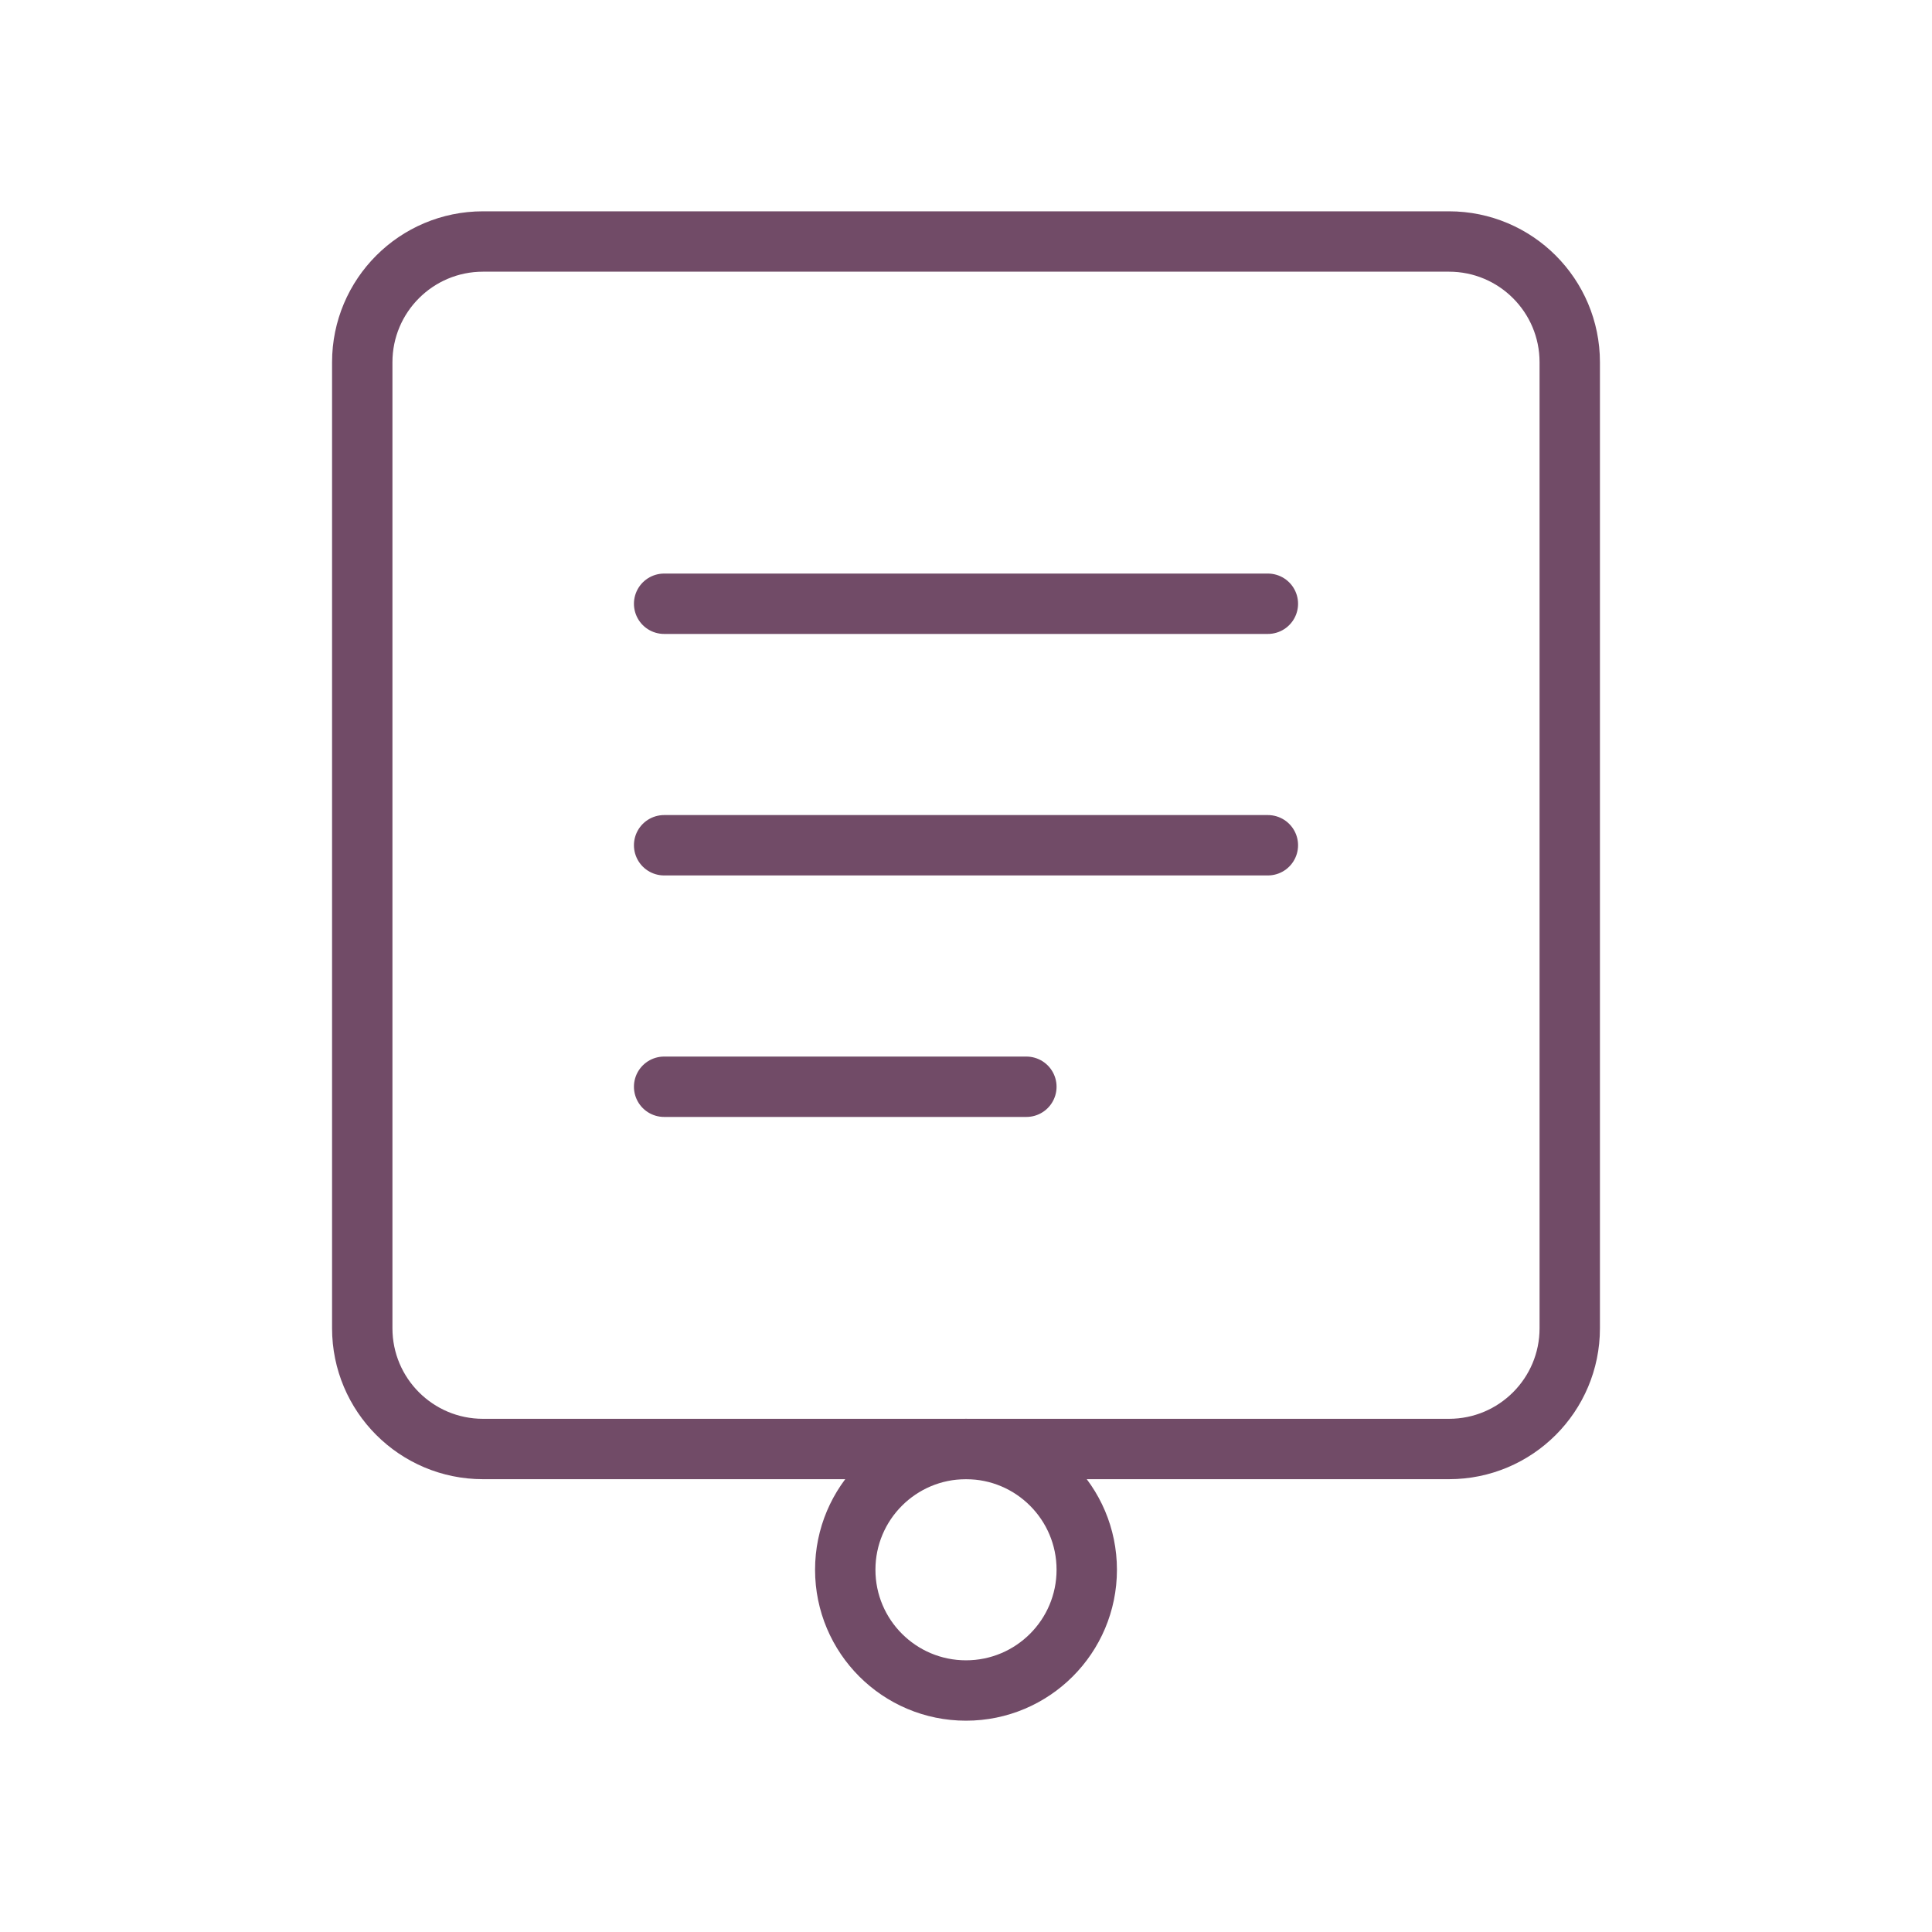
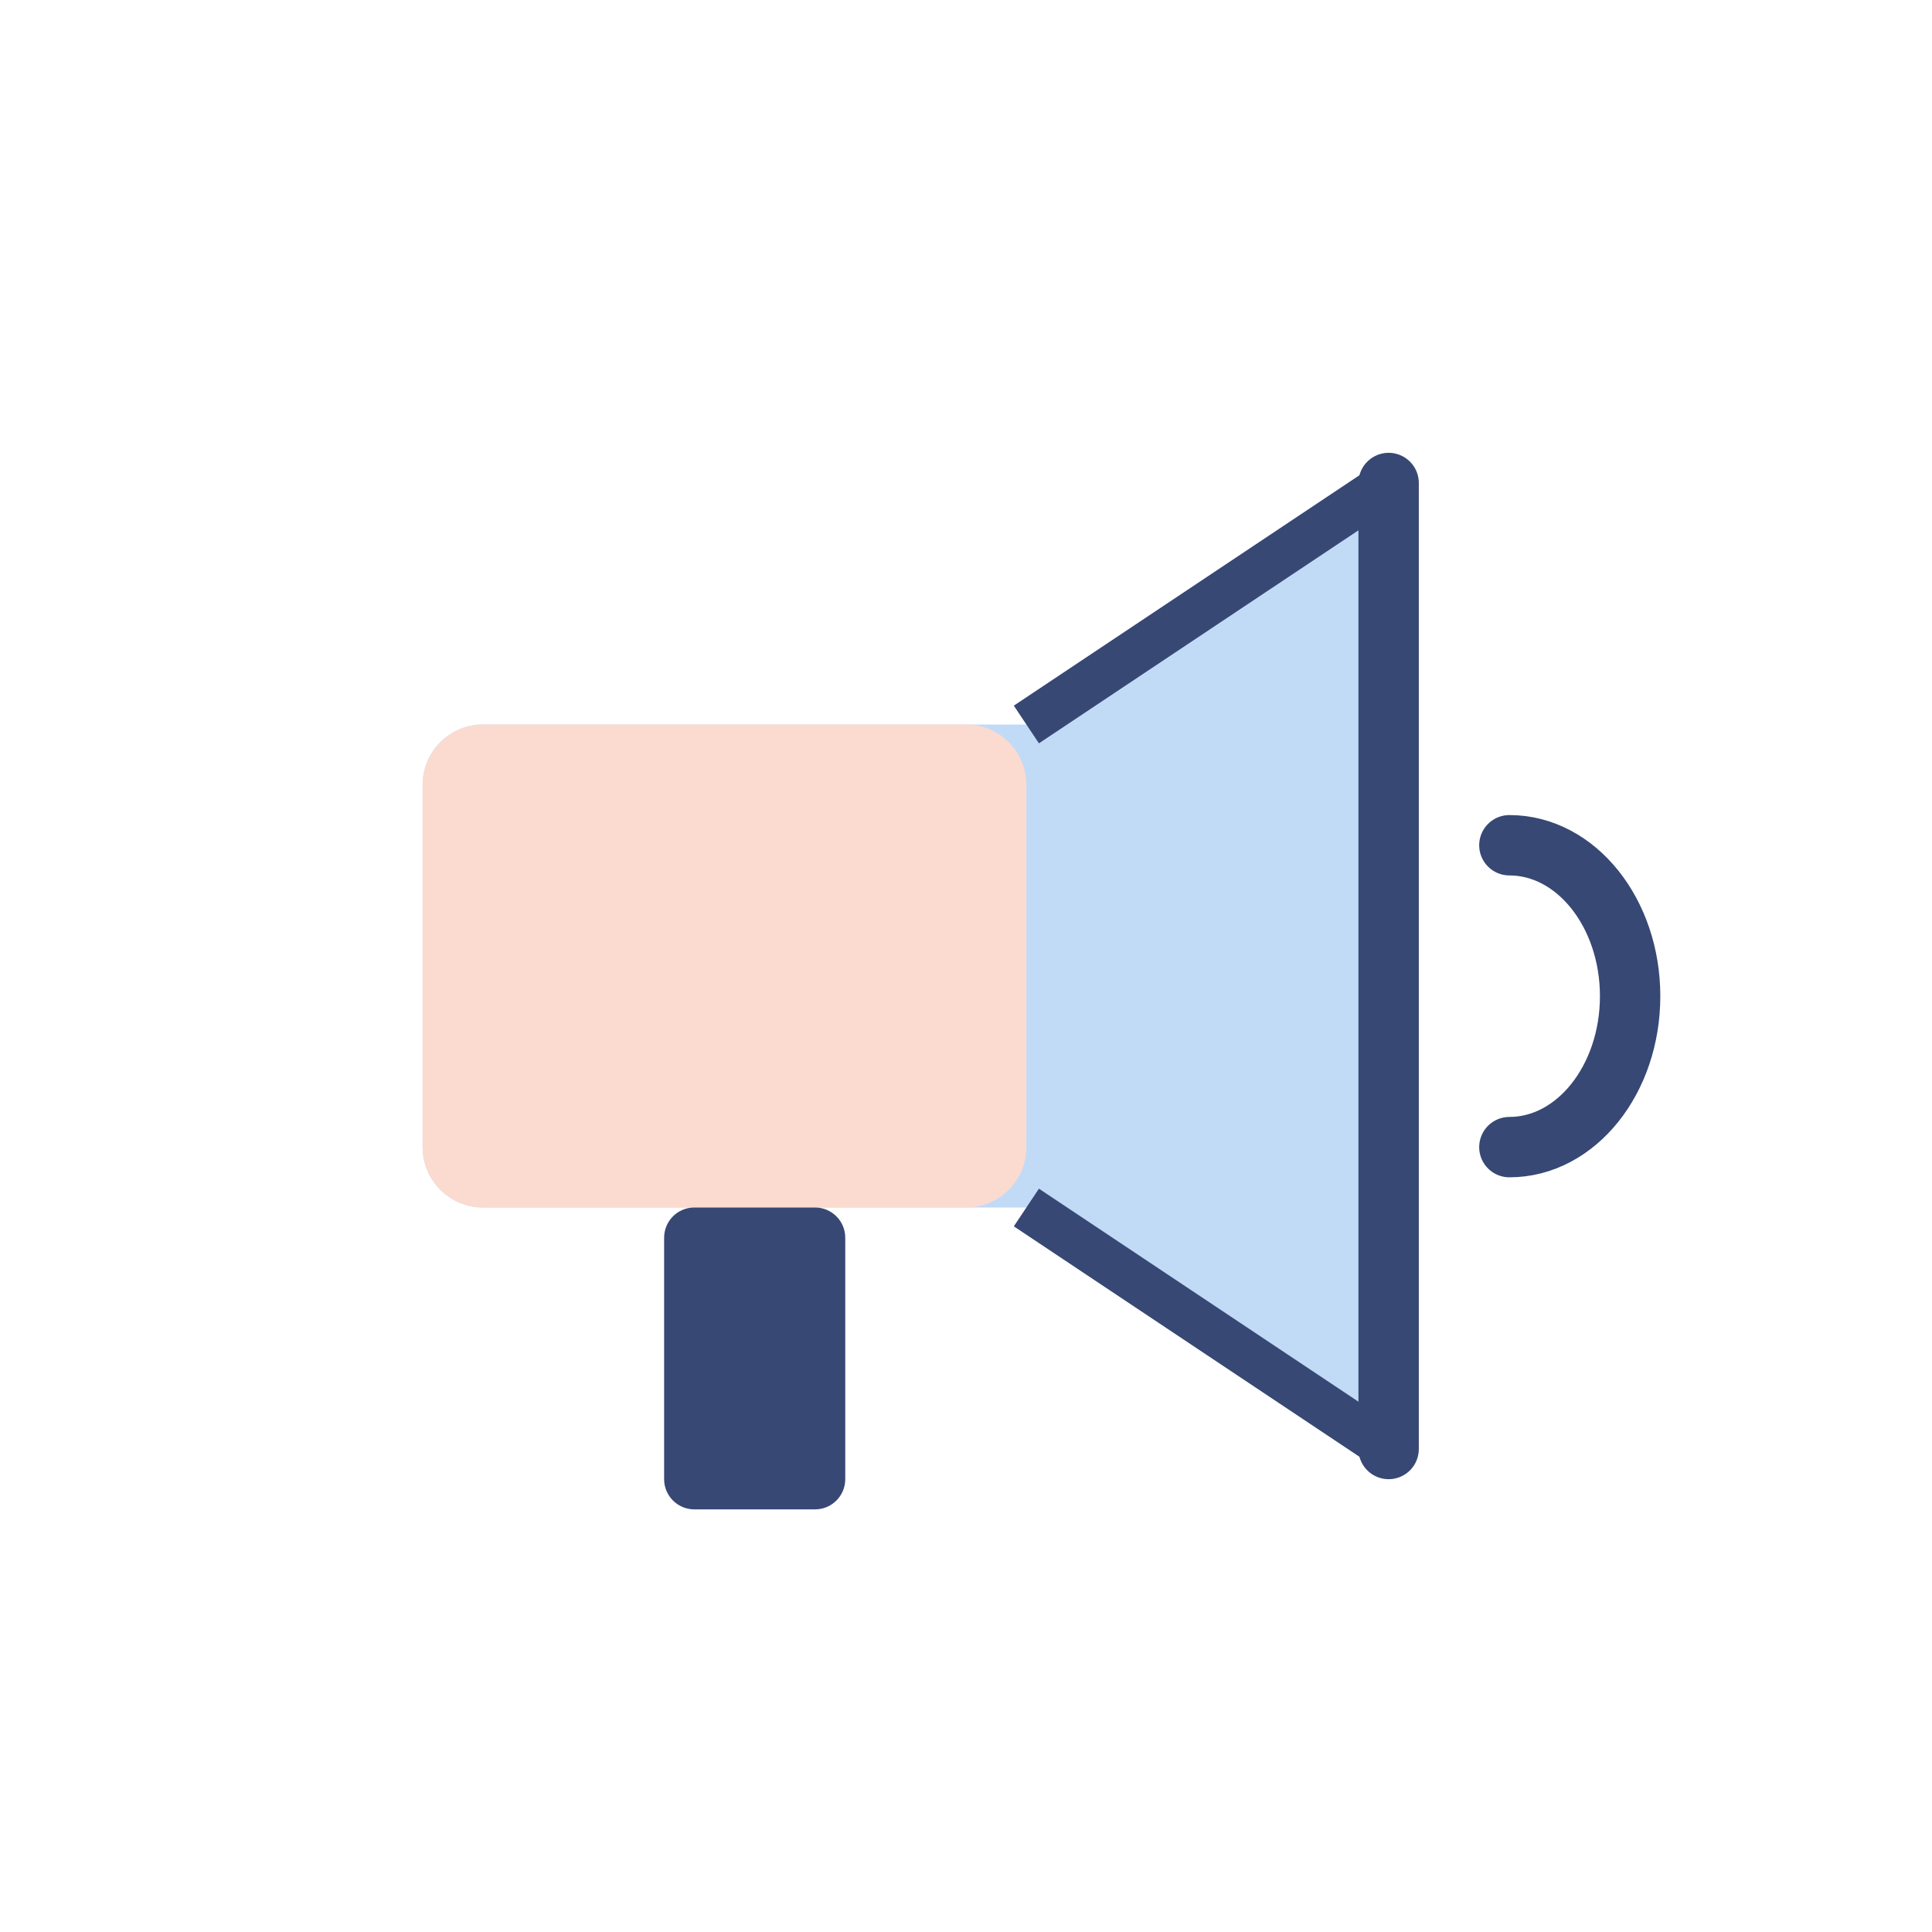
- <svg xmlns="http://www.w3.org/2000/svg" viewBox="0 0 64 64" fill="none" stroke="#714B67" stroke-width="2" stroke-linecap="round" stroke-linejoin="round">
-   <path d="M16 8h32a4 4 0 014 4v32a4 4 0 01-4 4H16a4 4 0 01-4-4V12a4 4 0 014-4z" />
-   <path d="M22 20h20M22 28h20M22 36h12" />
-   <circle cx="32" cy="52" r="4" />
+ <svg xmlns="http://www.w3.org/2000/svg" width="64" height="64" viewBox="0 0 64 64" fill="none">
+   <path d="M14 26C14 24.895 14.895 24 16 24H34L46 16V48L34 40H16C14.895 40 14 39.105 14 38V26Z" fill="#C1DBF6" />
+   <path d="M46 16V48" stroke="#374874" stroke-width="2" stroke-linecap="round" />
+   <path d="M34 24L46 16" stroke="#374874" stroke-width="1.5" />
+   <path d="M34 40L46 48" stroke="#374874" stroke-width="1.5" />
+   <rect x="14" y="24" width="20" height="16" rx="2" fill="#FBDBD0" />
+   <path d="M50 28C52.209 28 54 30.239 54 33C54 35.761 52.209 38 50 38" stroke="#374874" stroke-width="2" stroke-linecap="round" />
+   <rect x="22" y="40" width="6" height="10" rx="1" fill="#374874" />
</svg>
